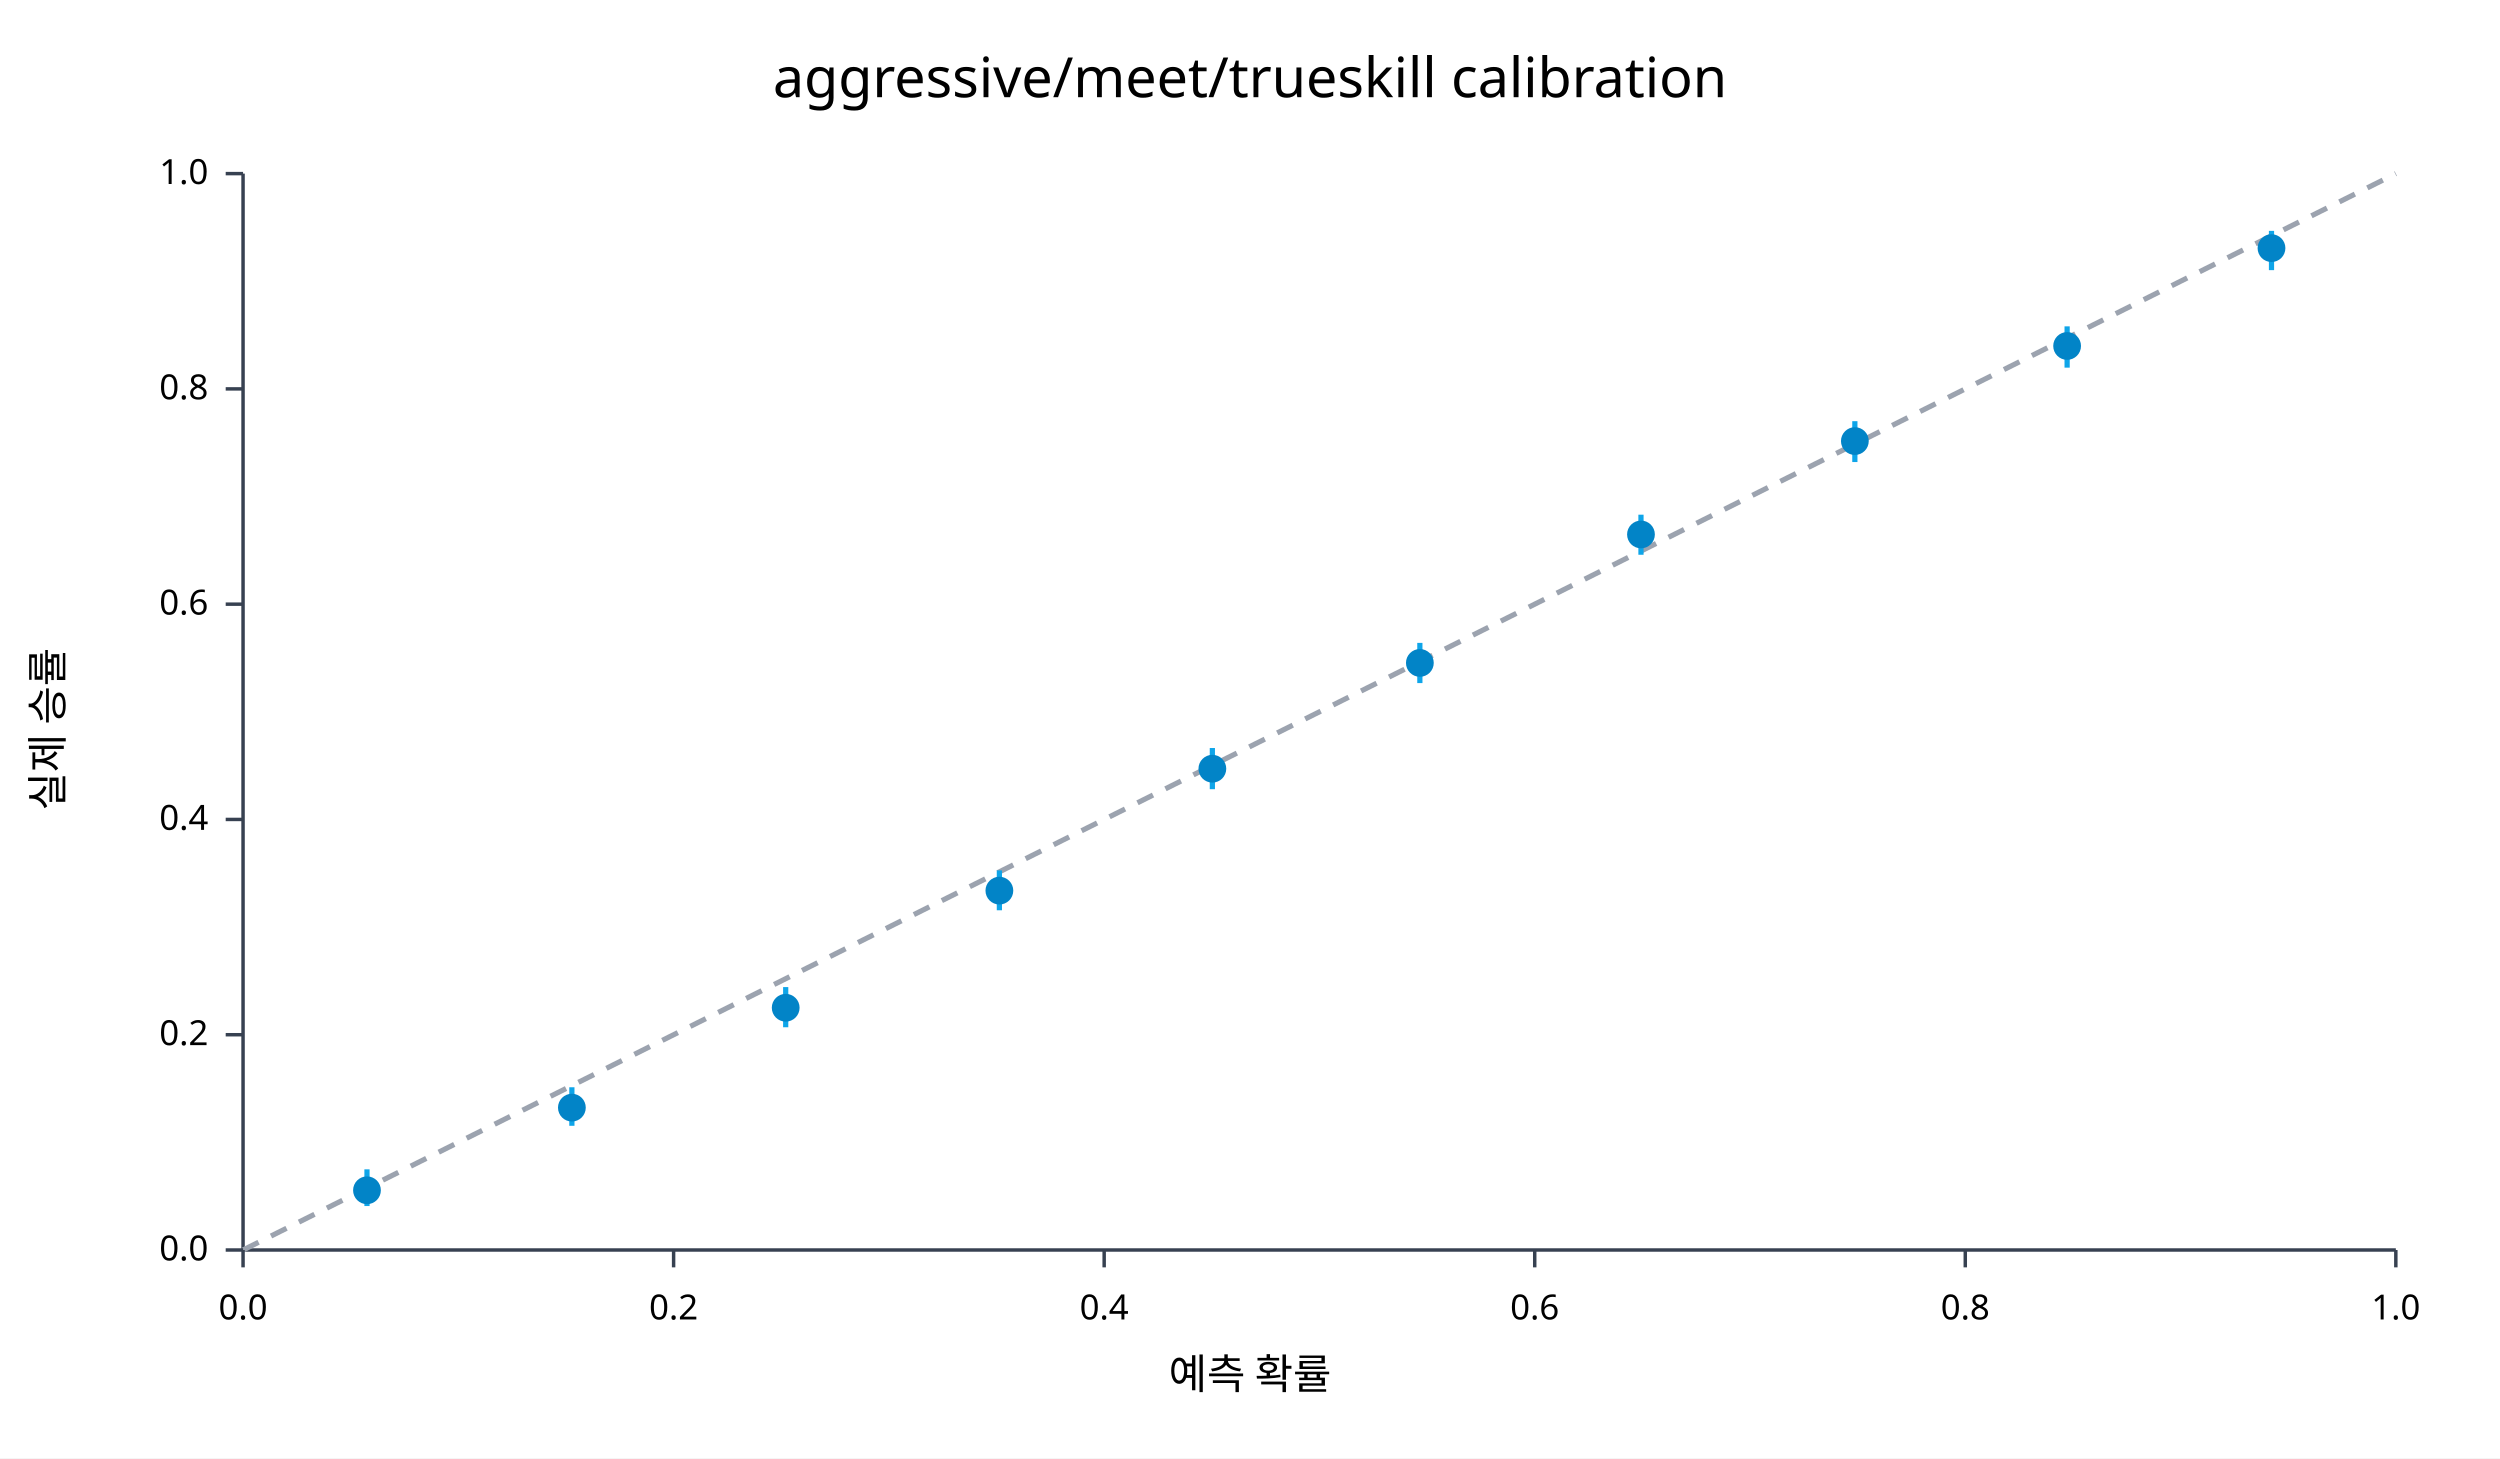
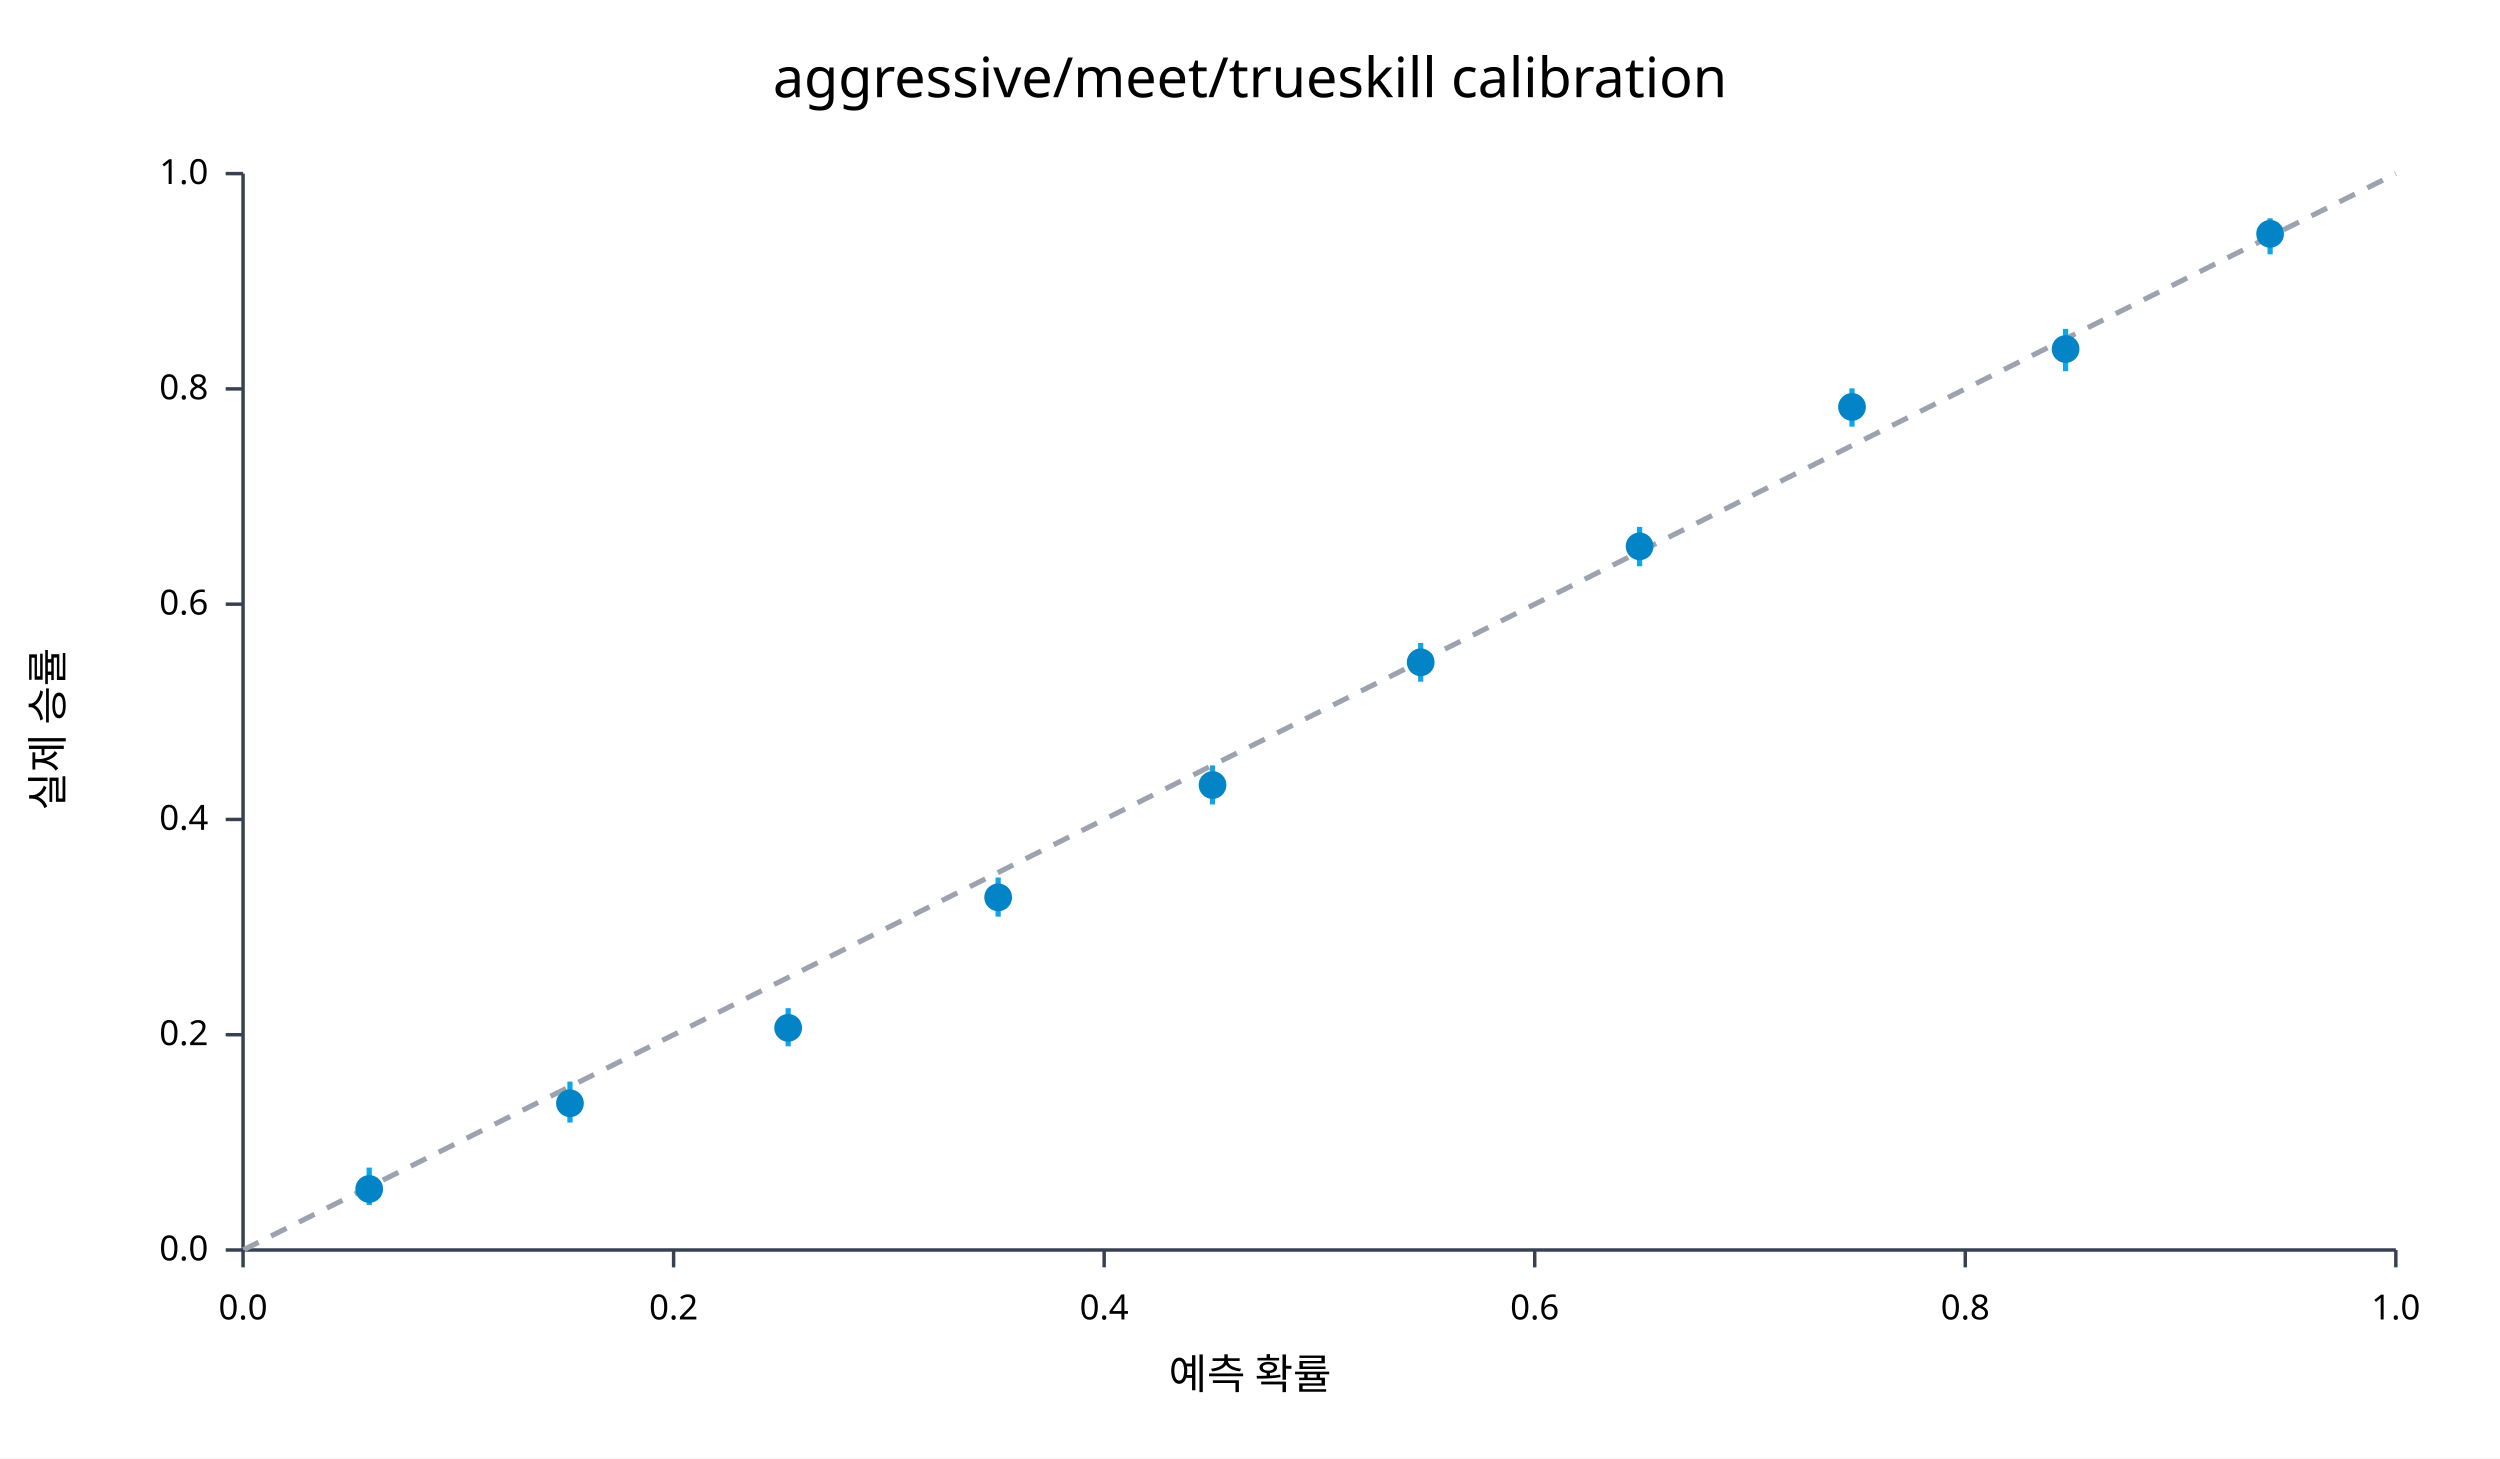
<svg xmlns="http://www.w3.org/2000/svg" width="720" height="420" viewBox="0 0 720 420">
  <rect width="100%" height="100%" fill="white" />
  <text x="360.0" y="28" text-anchor="middle" font-size="16" font-family="sans-serif">aggressive/meet/trueskill calibration</text>
  <line x1="70" y1="360.00" x2="690" y2="360.00" stroke="#374151" stroke-width="1" />
  <line x1="70" y1="50" x2="70" y2="360" stroke="#374151" stroke-width="1" />
  <line x1="70.00" y1="360.00" x2="690.00" y2="50.00" stroke="#9CA3AF" stroke-width="1.5" stroke-dasharray="5 4" />
  <text x="360.0" y="400" text-anchor="middle" font-size="12" font-family="sans-serif">예측 확률</text>
  <text x="18" y="210.0" text-anchor="middle" font-size="12" font-family="sans-serif" transform="rotate(-90,18,210.0)">실제 승률</text>
  <line x1="70.00" y1="360.00" x2="70.00" y2="365.00" stroke="#374151" stroke-width="1" />
  <text x="70.00" y="380.00" text-anchor="middle" font-size="10" font-family="sans-serif">0.0</text>
  <line x1="65" y1="360.00" x2="70.00" y2="360.00" stroke="#374151" stroke-width="1" />
  <text x="60.00" y="363.00" text-anchor="end" font-size="10" font-family="sans-serif">0.0</text>
  <line x1="194.00" y1="360.00" x2="194.00" y2="365.00" stroke="#374151" stroke-width="1" />
  <text x="194.00" y="380.00" text-anchor="middle" font-size="10" font-family="sans-serif">0.2</text>
  <line x1="65" y1="298.00" x2="70.00" y2="298.00" stroke="#374151" stroke-width="1" />
  <text x="60.00" y="301.00" text-anchor="end" font-size="10" font-family="sans-serif">0.2</text>
  <line x1="318.00" y1="360.00" x2="318.00" y2="365.00" stroke="#374151" stroke-width="1" />
  <text x="318.00" y="380.00" text-anchor="middle" font-size="10" font-family="sans-serif">0.4</text>
  <line x1="65" y1="236.00" x2="70.00" y2="236.00" stroke="#374151" stroke-width="1" />
  <text x="60.00" y="239.00" text-anchor="end" font-size="10" font-family="sans-serif">0.4</text>
  <line x1="442.00" y1="360.00" x2="442.00" y2="365.00" stroke="#374151" stroke-width="1" />
  <text x="442.00" y="380.00" text-anchor="middle" font-size="10" font-family="sans-serif">0.6</text>
  <line x1="65" y1="174.00" x2="70.00" y2="174.00" stroke="#374151" stroke-width="1" />
  <text x="60.00" y="177.00" text-anchor="end" font-size="10" font-family="sans-serif">0.6</text>
  <line x1="566.00" y1="360.00" x2="566.00" y2="365.00" stroke="#374151" stroke-width="1" />
  <text x="566.00" y="380.00" text-anchor="middle" font-size="10" font-family="sans-serif">0.8</text>
  <line x1="65" y1="112.00" x2="70.00" y2="112.00" stroke="#374151" stroke-width="1" />
  <text x="60.00" y="115.00" text-anchor="end" font-size="10" font-family="sans-serif">0.8</text>
  <line x1="690.00" y1="360.00" x2="690.00" y2="365.00" stroke="#374151" stroke-width="1" />
  <text x="690.00" y="380.00" text-anchor="middle" font-size="10" font-family="sans-serif">1.0</text>
  <line x1="65" y1="50.00" x2="70.00" y2="50.00" stroke="#374151" stroke-width="1" />
  <text x="60.00" y="53.00" text-anchor="end" font-size="10" font-family="sans-serif">1.0</text>
-   <line x1="105.69" y1="347.34" x2="105.69" y2="336.77" stroke="#0EA5E9" stroke-width="1.5" />
-   <circle cx="105.69" cy="342.80" r="4" fill="#0284C7" />
-   <line x1="164.70" y1="324.23" x2="164.70" y2="313.13" stroke="#0EA5E9" stroke-width="1.5" />
-   <circle cx="164.70" cy="319.00" r="4" fill="#0284C7" />
-   <line x1="226.28" y1="295.85" x2="226.28" y2="284.28" stroke="#0EA5E9" stroke-width="1.5" />
-   <circle cx="226.28" cy="290.23" r="4" fill="#0284C7" />
-   <line x1="287.82" y1="262.16" x2="287.82" y2="250.68" stroke="#0EA5E9" stroke-width="1.5" />
-   <circle cx="287.82" cy="256.50" r="4" fill="#0284C7" />
-   <line x1="349.16" y1="227.29" x2="349.16" y2="215.43" stroke="#0EA5E9" stroke-width="1.5" />
-   <circle cx="349.16" cy="221.39" r="4" fill="#0284C7" />
-   <line x1="408.92" y1="196.73" x2="408.92" y2="185.15" stroke="#0EA5E9" stroke-width="1.5" />
-   <circle cx="408.92" cy="190.92" r="4" fill="#0284C7" />
-   <line x1="472.60" y1="159.77" x2="472.60" y2="148.23" stroke="#0EA5E9" stroke-width="1.5" />
-   <circle cx="472.60" cy="153.92" r="4" fill="#0284C7" />
-   <line x1="534.20" y1="133.07" x2="534.20" y2="121.30" stroke="#0EA5E9" stroke-width="1.5" />
-   <circle cx="534.20" cy="127.03" r="4" fill="#0284C7" />
-   <line x1="595.33" y1="105.88" x2="595.33" y2="93.99" stroke="#0EA5E9" stroke-width="1.5" />
-   <circle cx="595.33" cy="99.64" r="4" fill="#0284C7" />
-   <line x1="654.19" y1="77.80" x2="654.19" y2="66.49" stroke="#0EA5E9" stroke-width="1.5" />
-   <circle cx="654.19" cy="71.46" r="4" fill="#0284C7" />
+   <line x1="106.33" y1="347.06" x2="106.33" y2="336.27" stroke="#0EA5E9" stroke-width="1.5" />
+   <circle cx="106.33" cy="342.43" r="4" fill="#0284C7" />
+   <line x1="164.15" y1="323.30" x2="164.15" y2="311.49" stroke="#0EA5E9" stroke-width="1.5" />
+   <circle cx="164.15" cy="317.74" r="4" fill="#0284C7" />
+   <line x1="226.99" y1="301.34" x2="226.99" y2="290.35" stroke="#0EA5E9" stroke-width="1.5" />
+   <circle cx="226.99" cy="296.02" r="4" fill="#0284C7" />
+   <line x1="287.47" y1="263.99" x2="287.47" y2="252.73" stroke="#0EA5E9" stroke-width="1.5" />
+   <circle cx="287.47" cy="258.44" r="4" fill="#0284C7" />
+   <line x1="349.21" y1="231.69" x2="349.21" y2="220.44" stroke="#0EA5E9" stroke-width="1.5" />
+   <circle cx="349.21" cy="226.09" r="4" fill="#0284C7" />
+   <line x1="409.16" y1="196.33" x2="409.16" y2="185.18" stroke="#0EA5E9" stroke-width="1.5" />
+   <circle cx="409.16" cy="190.74" r="4" fill="#0284C7" />
+   <line x1="472.20" y1="163.09" x2="472.20" y2="151.75" stroke="#0EA5E9" stroke-width="1.5" />
+   <circle cx="472.20" cy="157.35" r="4" fill="#0284C7" />
+   <line x1="533.38" y1="122.88" x2="533.38" y2="111.85" stroke="#0EA5E9" stroke-width="1.5" />
+   <circle cx="533.38" cy="117.20" r="4" fill="#0284C7" />
+   <line x1="594.89" y1="106.91" x2="594.89" y2="94.73" stroke="#0EA5E9" stroke-width="1.5" />
+   <circle cx="594.89" cy="100.52" r="4" fill="#0284C7" />
+   <line x1="653.79" y1="73.25" x2="653.79" y2="62.86" stroke="#0EA5E9" stroke-width="1.5" />
+   <circle cx="653.79" cy="67.34" r="4" fill="#0284C7" />
</svg>
